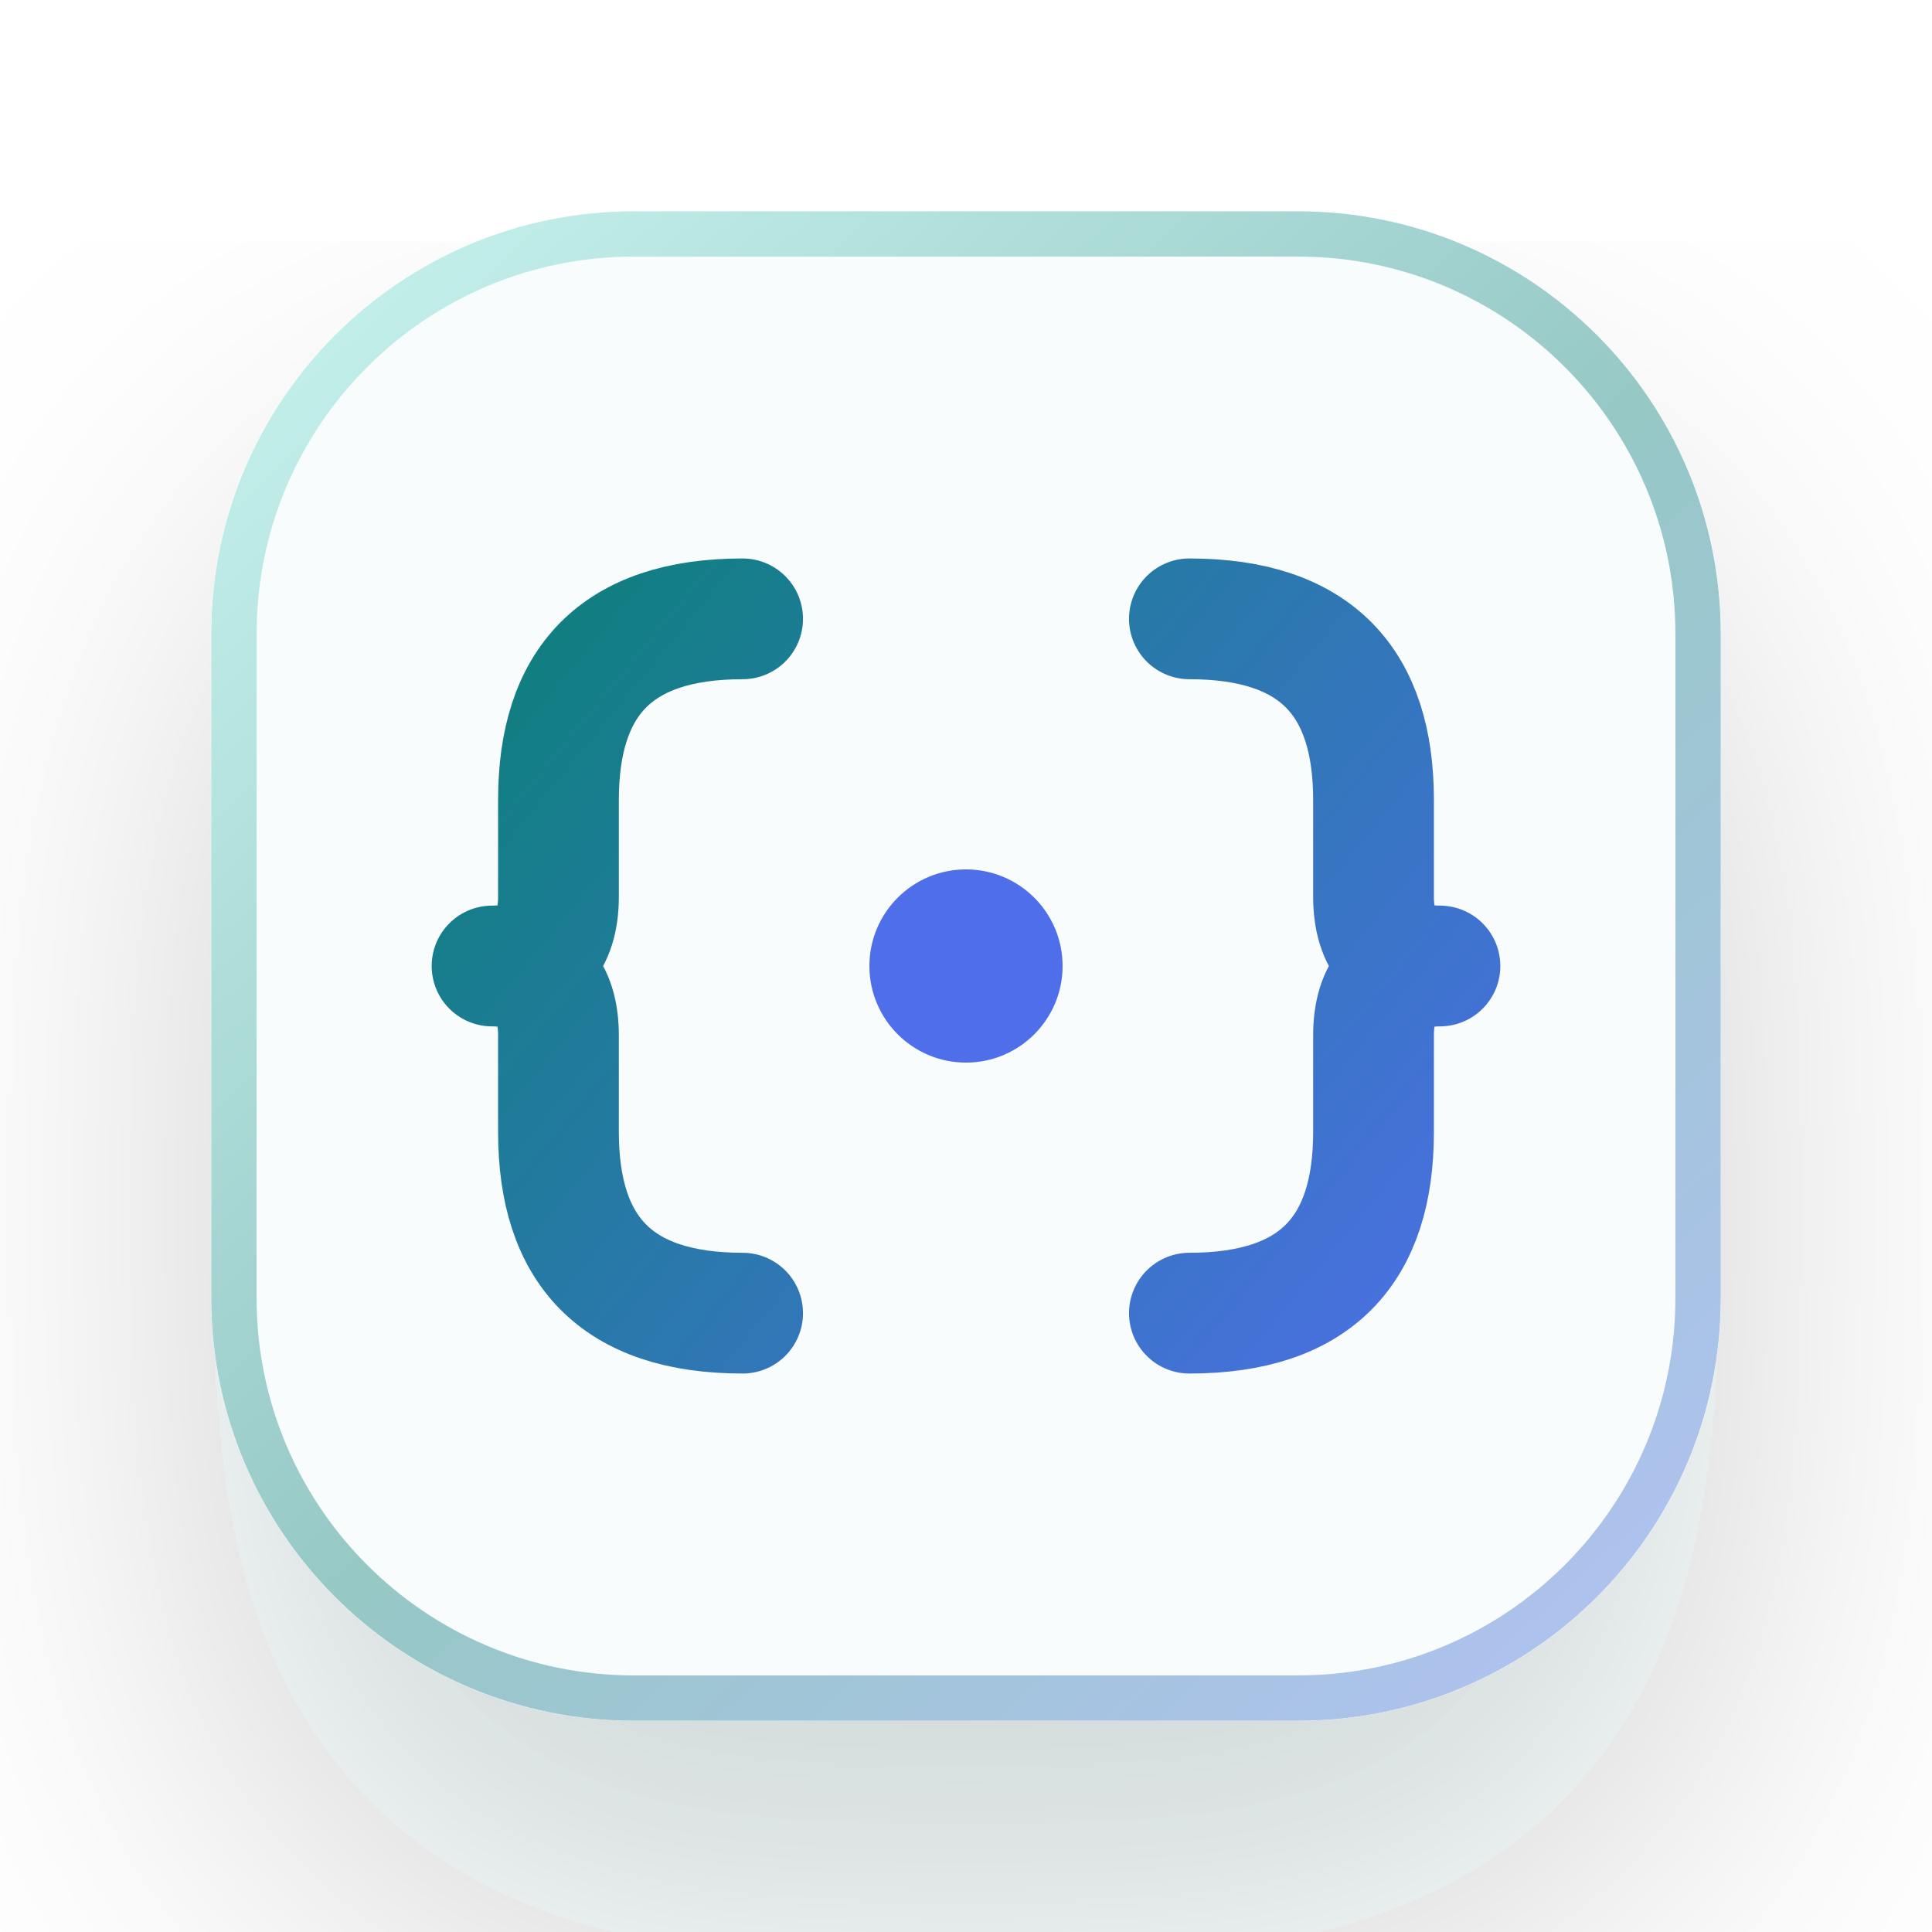
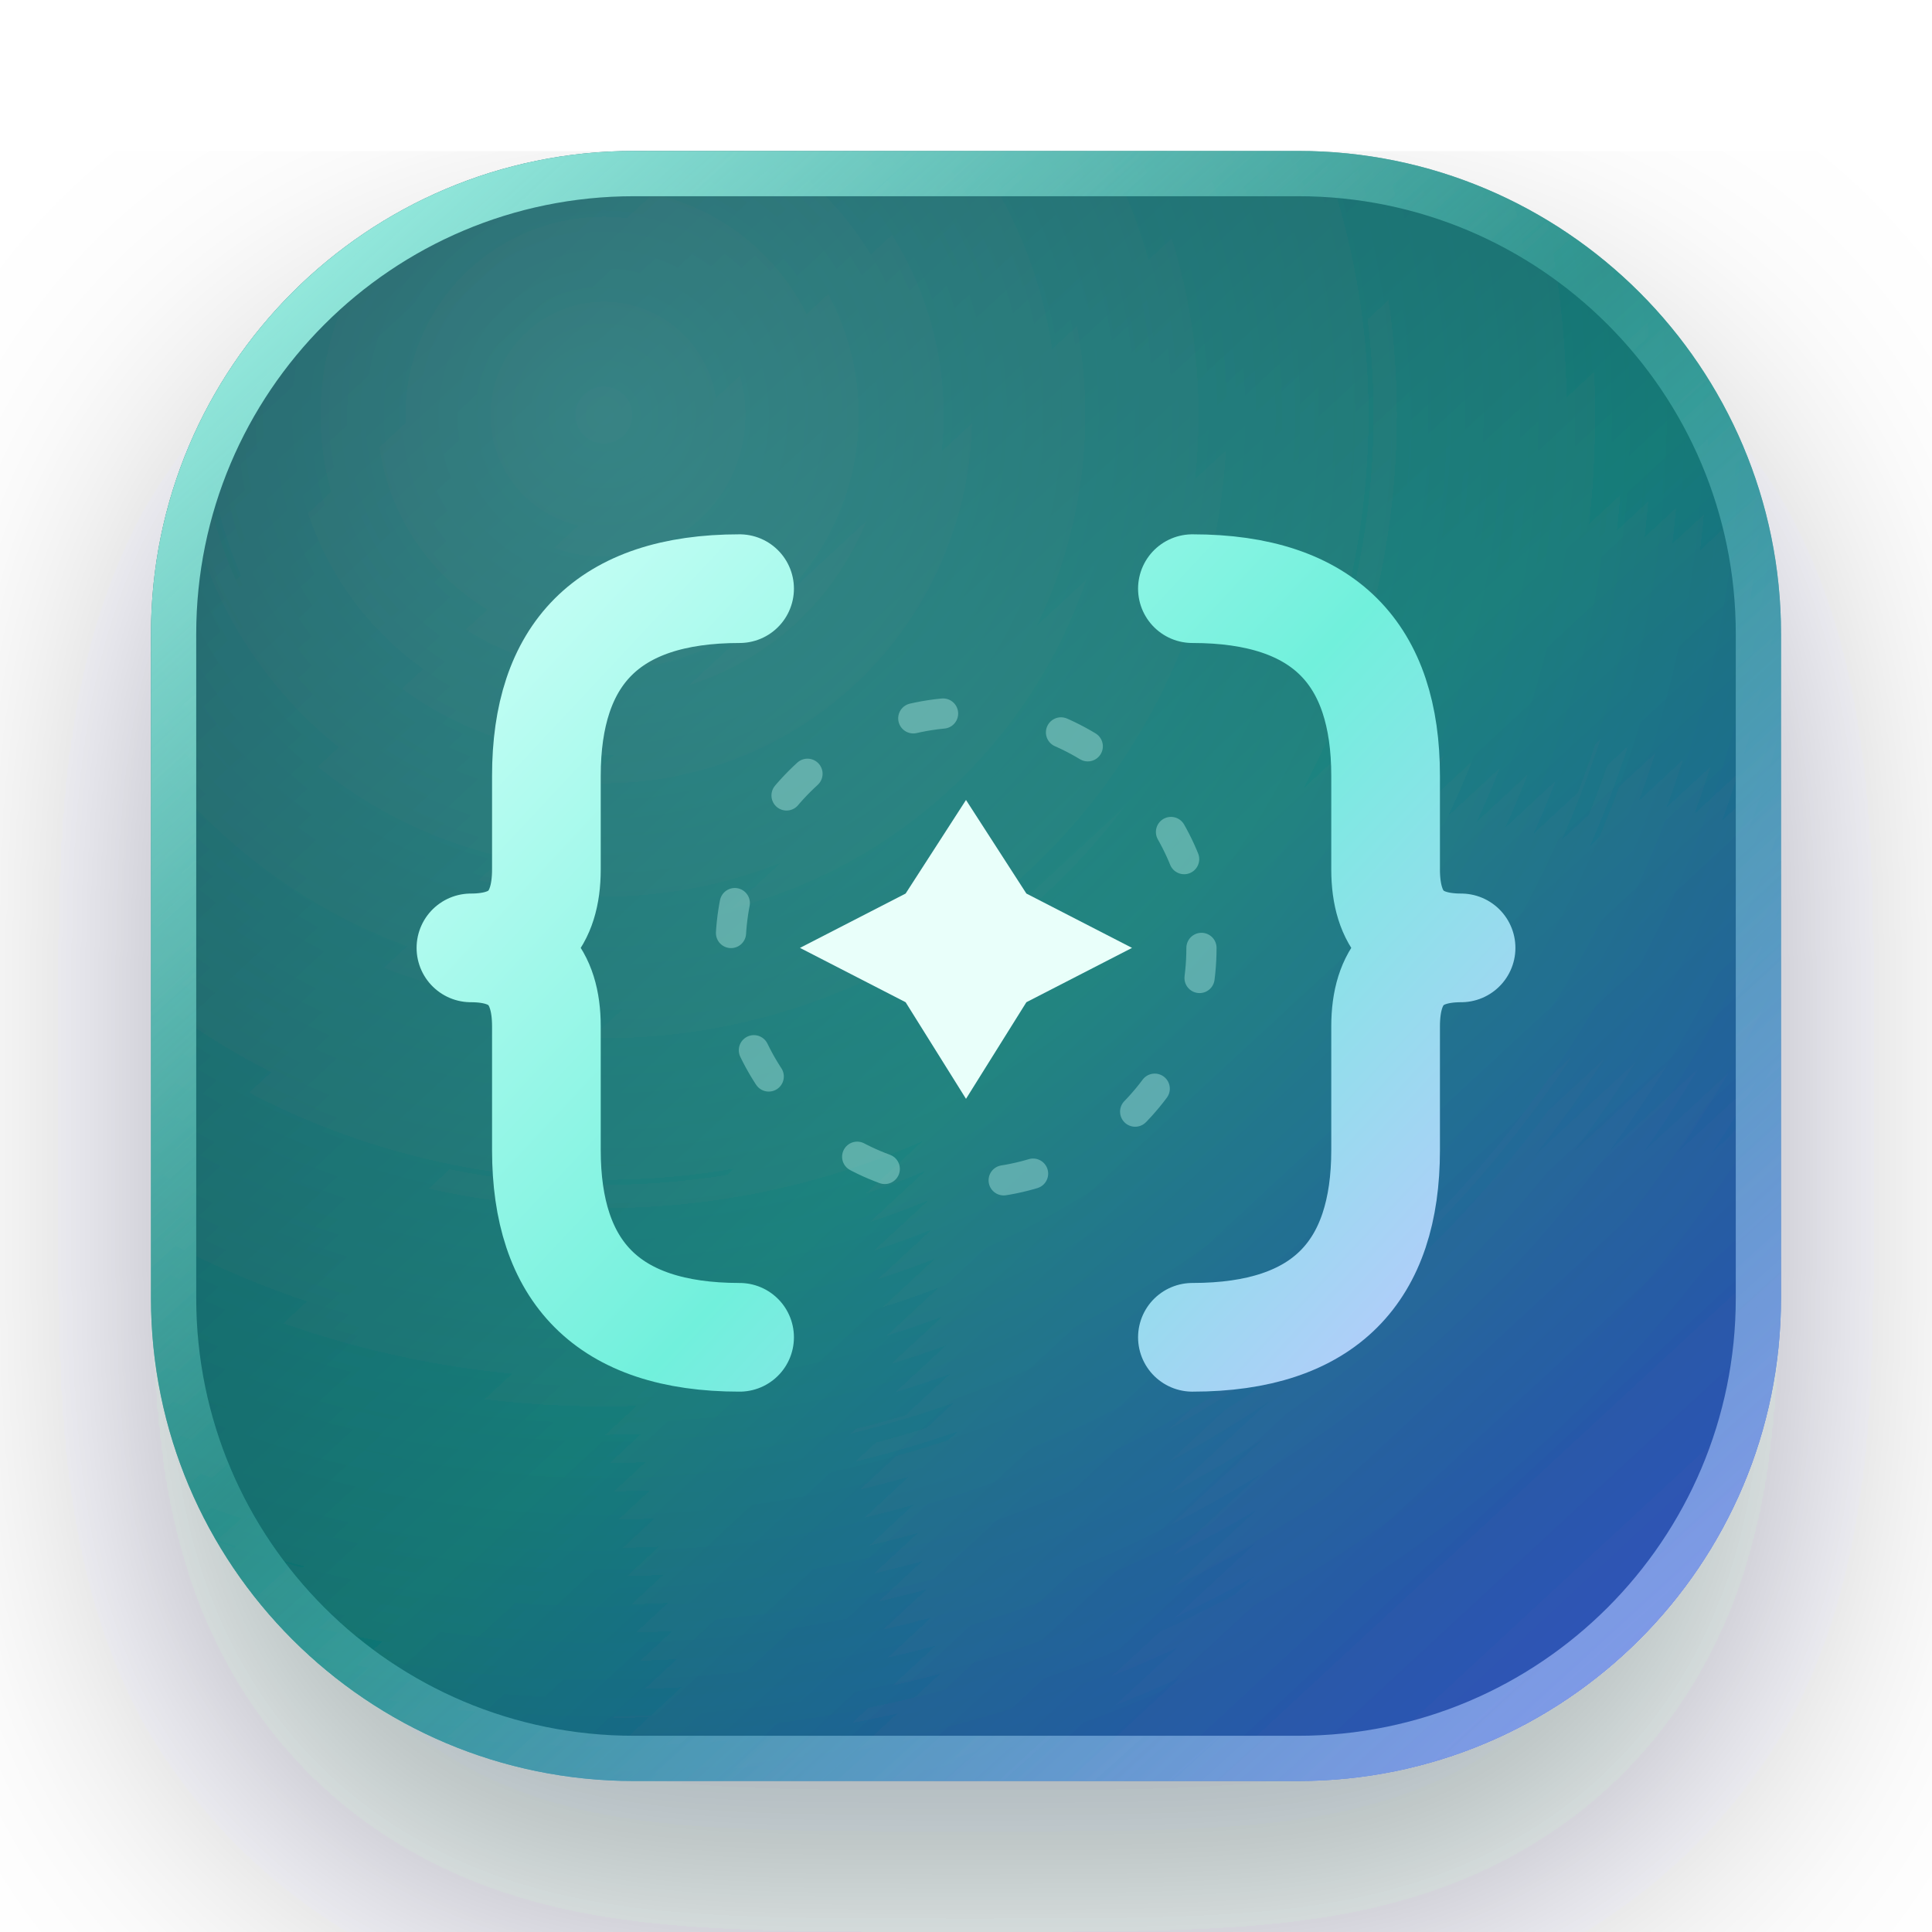
<svg xmlns="http://www.w3.org/2000/svg" viewBox="0 0 64 64" role="img" aria-label="JSONF">
  <defs>
-     <linearGradient id="frame" x1="10" x2="56" y1="8" y2="58" gradientUnits="userSpaceOnUse">
-       <stop stop-color="#7EE4D6" />
-       <stop offset=".5" stop-color="#0B8078" />
-       <stop offset="1" stop-color="#4F6FEA" />
+     <linearGradient id="surface" x1="8" x2="58" y1="6" y2="60" gradientUnits="userSpaceOnUse">
+       <stop stop-color="#063B49" />
+       <stop offset=".52" stop-color="#0C706E" />
+       <stop offset="1" stop-color="#394CCB" />
    </linearGradient>
-     <linearGradient id="mark" x1="16" x2="50" y1="18" y2="46" gradientUnits="userSpaceOnUse">
-       <stop stop-color="#0B8078" />
-       <stop offset="1" stop-color="#4F6FEA" />
+     <linearGradient id="edge" x1="9" x2="55" y1="7" y2="58" gradientUnits="userSpaceOnUse">
+       <stop stop-color="#A9FFF0" stop-opacity=".9" />
+       <stop offset=".45" stop-color="#6DE4D5" stop-opacity=".28" />
+       <stop offset="1" stop-color="#A8B7FF" stop-opacity=".72" />
    </linearGradient>
-     <filter id="shadow" x="0" y="0" width="64" height="64" color-interpolation-filters="sRGB" filterUnits="userSpaceOnUse">
-       <feDropShadow dx="0" dy="8" stdDeviation="7" flood-color="#162733" flood-opacity=".18" />
+     <linearGradient id="mark" x1="17" x2="48" y1="18" y2="47" gradientUnits="userSpaceOnUse">
+       <stop stop-color="#C9FFF6" />
+       <stop offset=".52" stop-color="#71F0DC" />
+       <stop offset="1" stop-color="#BCC7FF" />
+     </linearGradient>
+     <radialGradient id="glow" cx="0" cy="0" r="1" gradientTransform="translate(20 14) rotate(48) scale(46)" gradientUnits="userSpaceOnUse">
+       <stop stop-color="#A5FFF0" stop-opacity=".3" />
+       <stop offset="1" stop-color="#A5FFF0" stop-opacity="0" />
+     </radialGradient>
+     <filter id="shadow" x="-8" y="-6" width="80" height="82" color-interpolation-filters="sRGB" filterUnits="userSpaceOnUse">
+       <feDropShadow dx="0" dy="5" stdDeviation="5" flood-color="#071B2A" flood-opacity=".34" />
    </filter>
  </defs>
-   <rect x="7" y="7" width="50" height="50" rx="14" fill="#F9FCFD" filter="url(#shadow)" />
-   <rect x="7.75" y="7.75" width="48.5" height="48.5" rx="13.25" fill="none" stroke="url(#frame)" stroke-opacity=".42" stroke-width="1.5" />
-   <path d="M24.6 20.5c-4.2 0-6.1 2.1-6.1 6v3.2c0 1.5-.7 2.3-2.2 2.3 1.5 0 2.2.8 2.2 2.3v3.2c0 3.9 1.9 6 6.1 6" fill="none" stroke="url(#mark)" stroke-linecap="round" stroke-linejoin="round" stroke-width="4" />
-   <path d="M39.4 20.5c4.2 0 6.1 2.1 6.1 6v3.2c0 1.5.7 2.3 2.2 2.3-1.5 0-2.2.8-2.2 2.3v3.2c0 3.9-1.9 6-6.1 6" fill="none" stroke="url(#mark)" stroke-linecap="round" stroke-linejoin="round" stroke-width="4" />
-   <circle cx="32" cy="32" r="3.2" fill="#4F6FEA" />
+   <g filter="url(#shadow)">
+     <rect x="5" y="5" width="54" height="54" rx="16" fill="url(#surface)" />
+     <rect x="5" y="5" width="54" height="54" rx="16" fill="url(#glow)" />
+     <rect x="5.75" y="5.75" width="52.5" height="52.5" rx="15.25" fill="none" stroke="url(#edge)" stroke-width="1.5" />
+   </g>
+   <path d="M24.5 19.5c-4.4 0-6.4 2.2-6.4 6.2v3.1c0 1.7-.8 2.6-2.5 2.6 1.7 0 2.5.9 2.5 2.6v4.1c0 4 2 6.2 6.4 6.2" fill="none" stroke="url(#mark)" stroke-linecap="round" stroke-linejoin="round" stroke-width="3.6" />
+   <path d="M39.5 19.5c4.4 0 6.4 2.2 6.4 6.2v3.1c0 1.7.8 2.6 2.5 2.6-1.7 0-2.5.9-2.5 2.6v4.1c0 4-2 6.2-6.4 6.2" fill="none" stroke="url(#mark)" stroke-linecap="round" stroke-linejoin="round" stroke-width="3.6" />
+   <path d="m32 26.5 2 3.1 3.5 1.8-3.5 1.8-2 3.2-2-3.2-3.5-1.8 3.5-1.8 2-3.1Z" fill="#E9FFFA" />
+   <circle cx="32" cy="31.4" r="7.8" fill="none" stroke="#BFF9F0" stroke-dasharray="1 4" stroke-linecap="round" stroke-opacity=".38" />
</svg>
